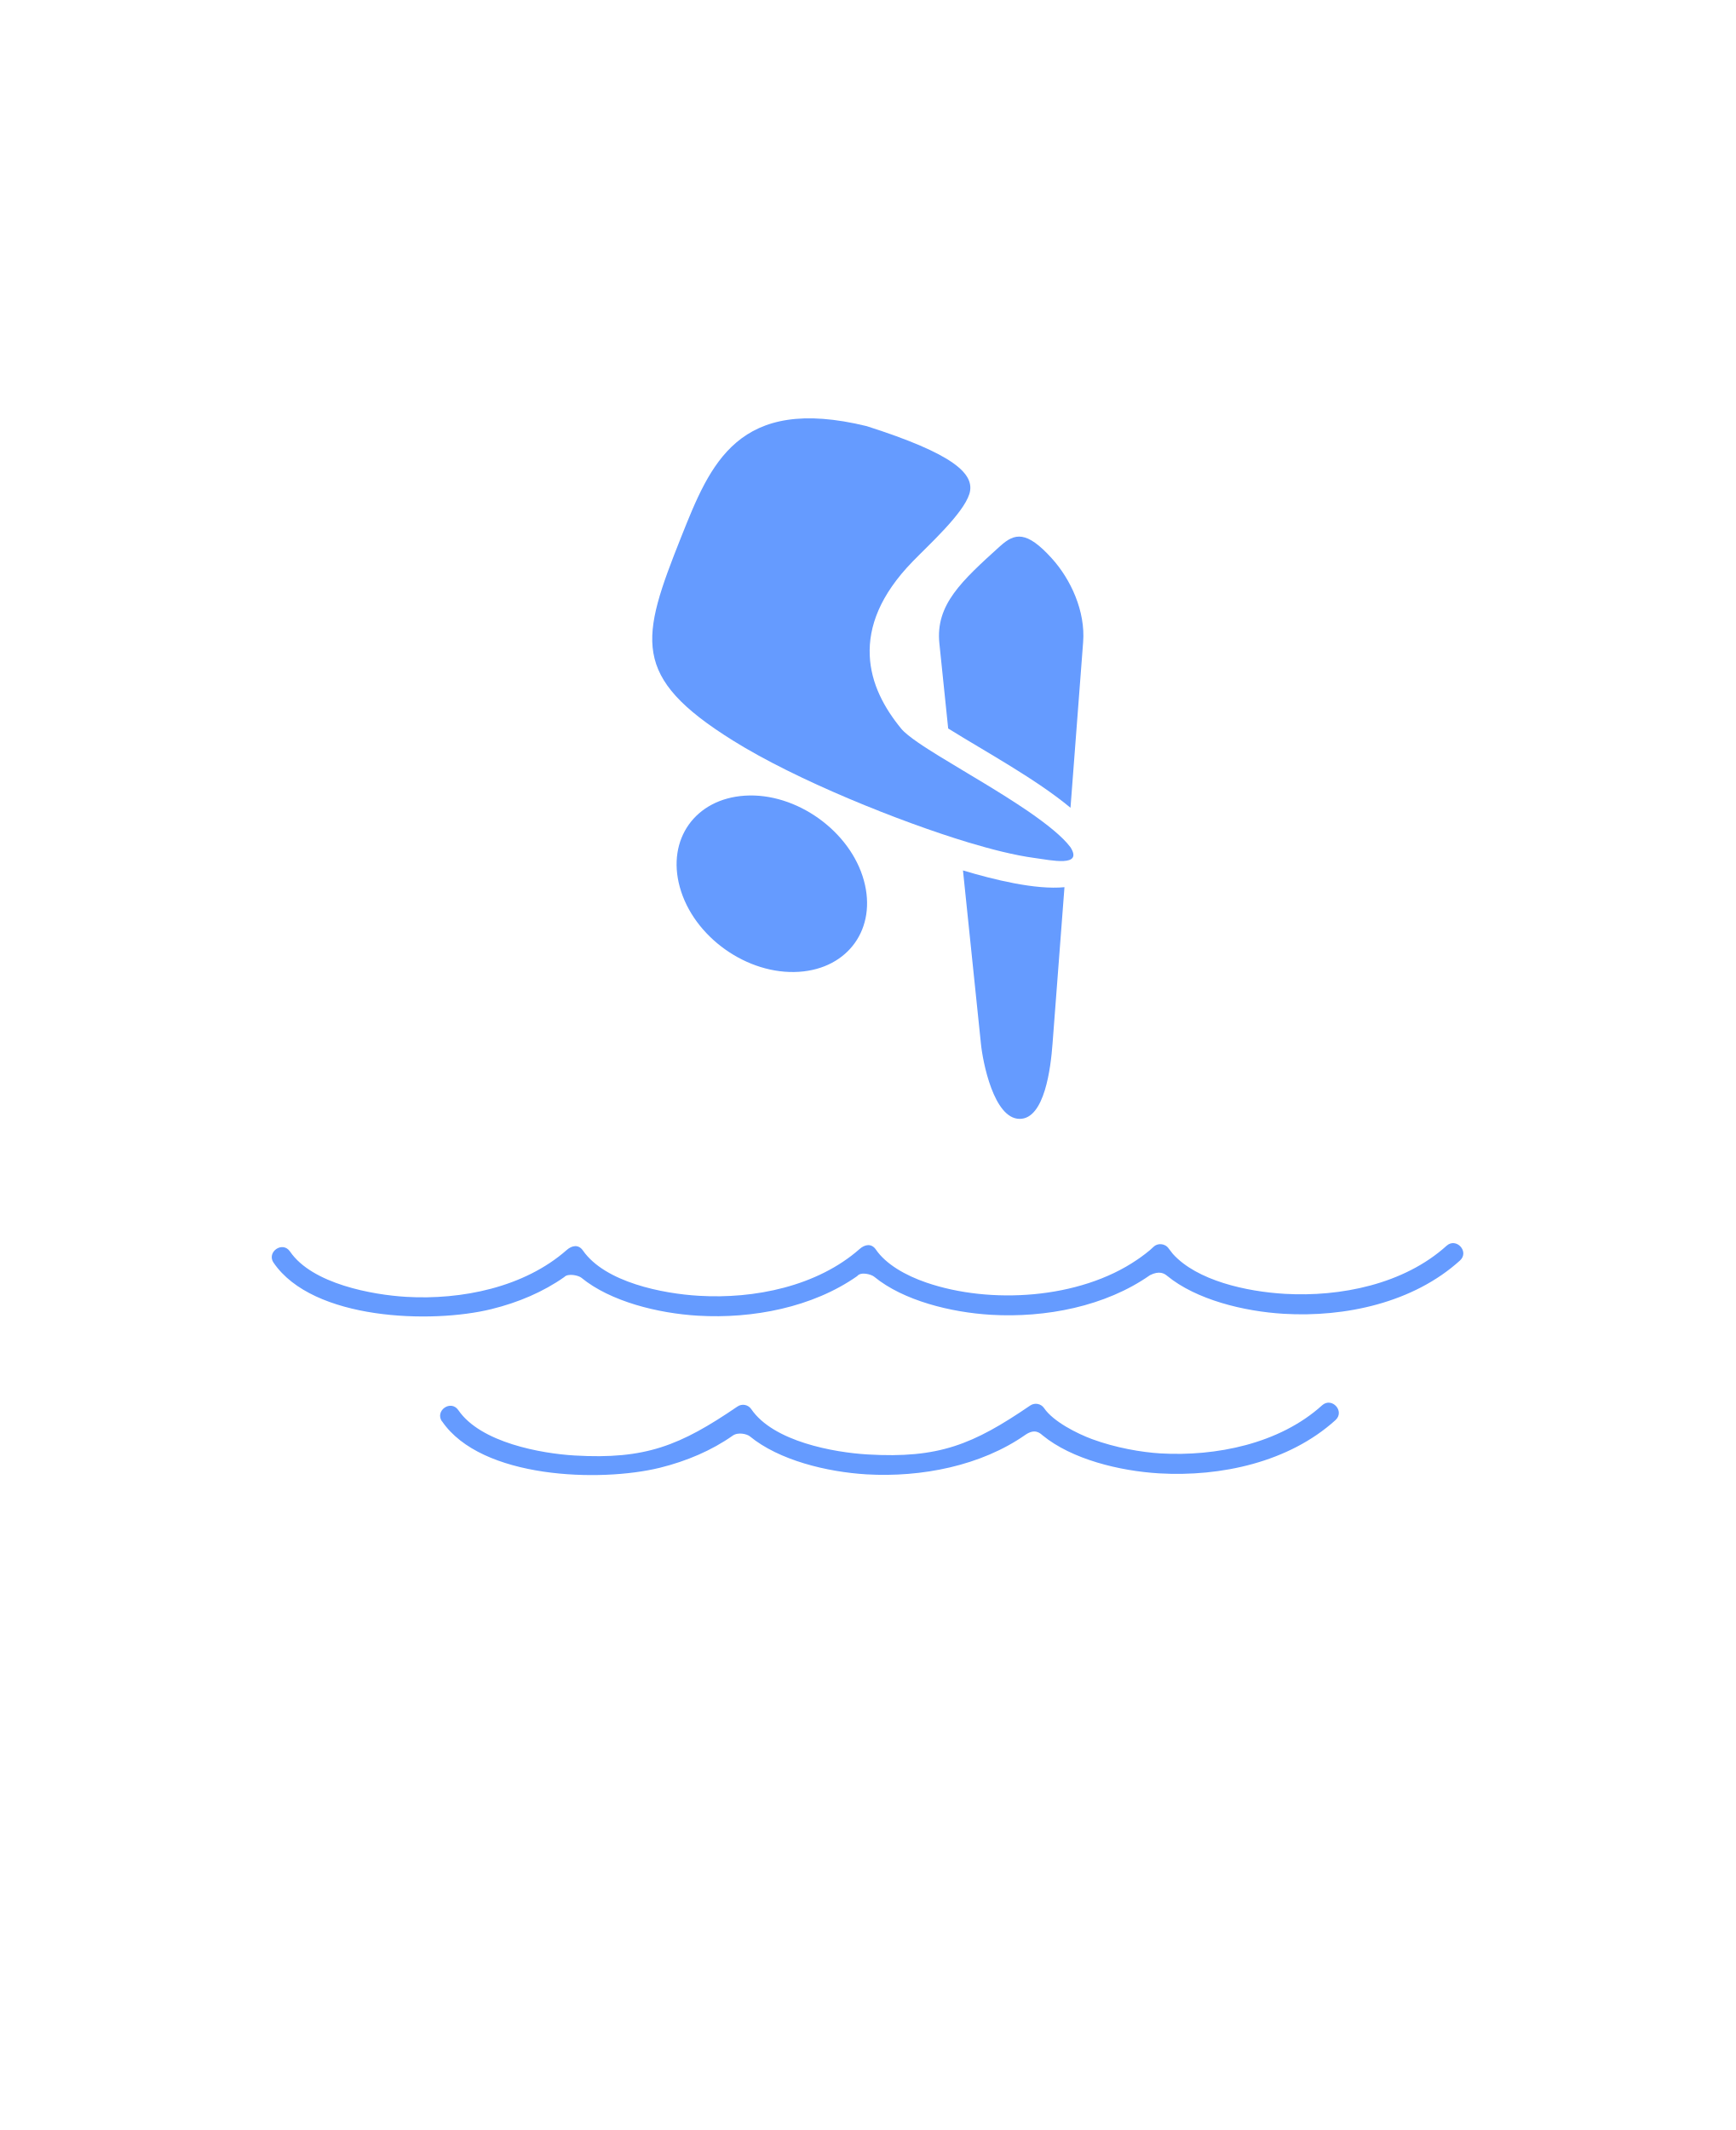
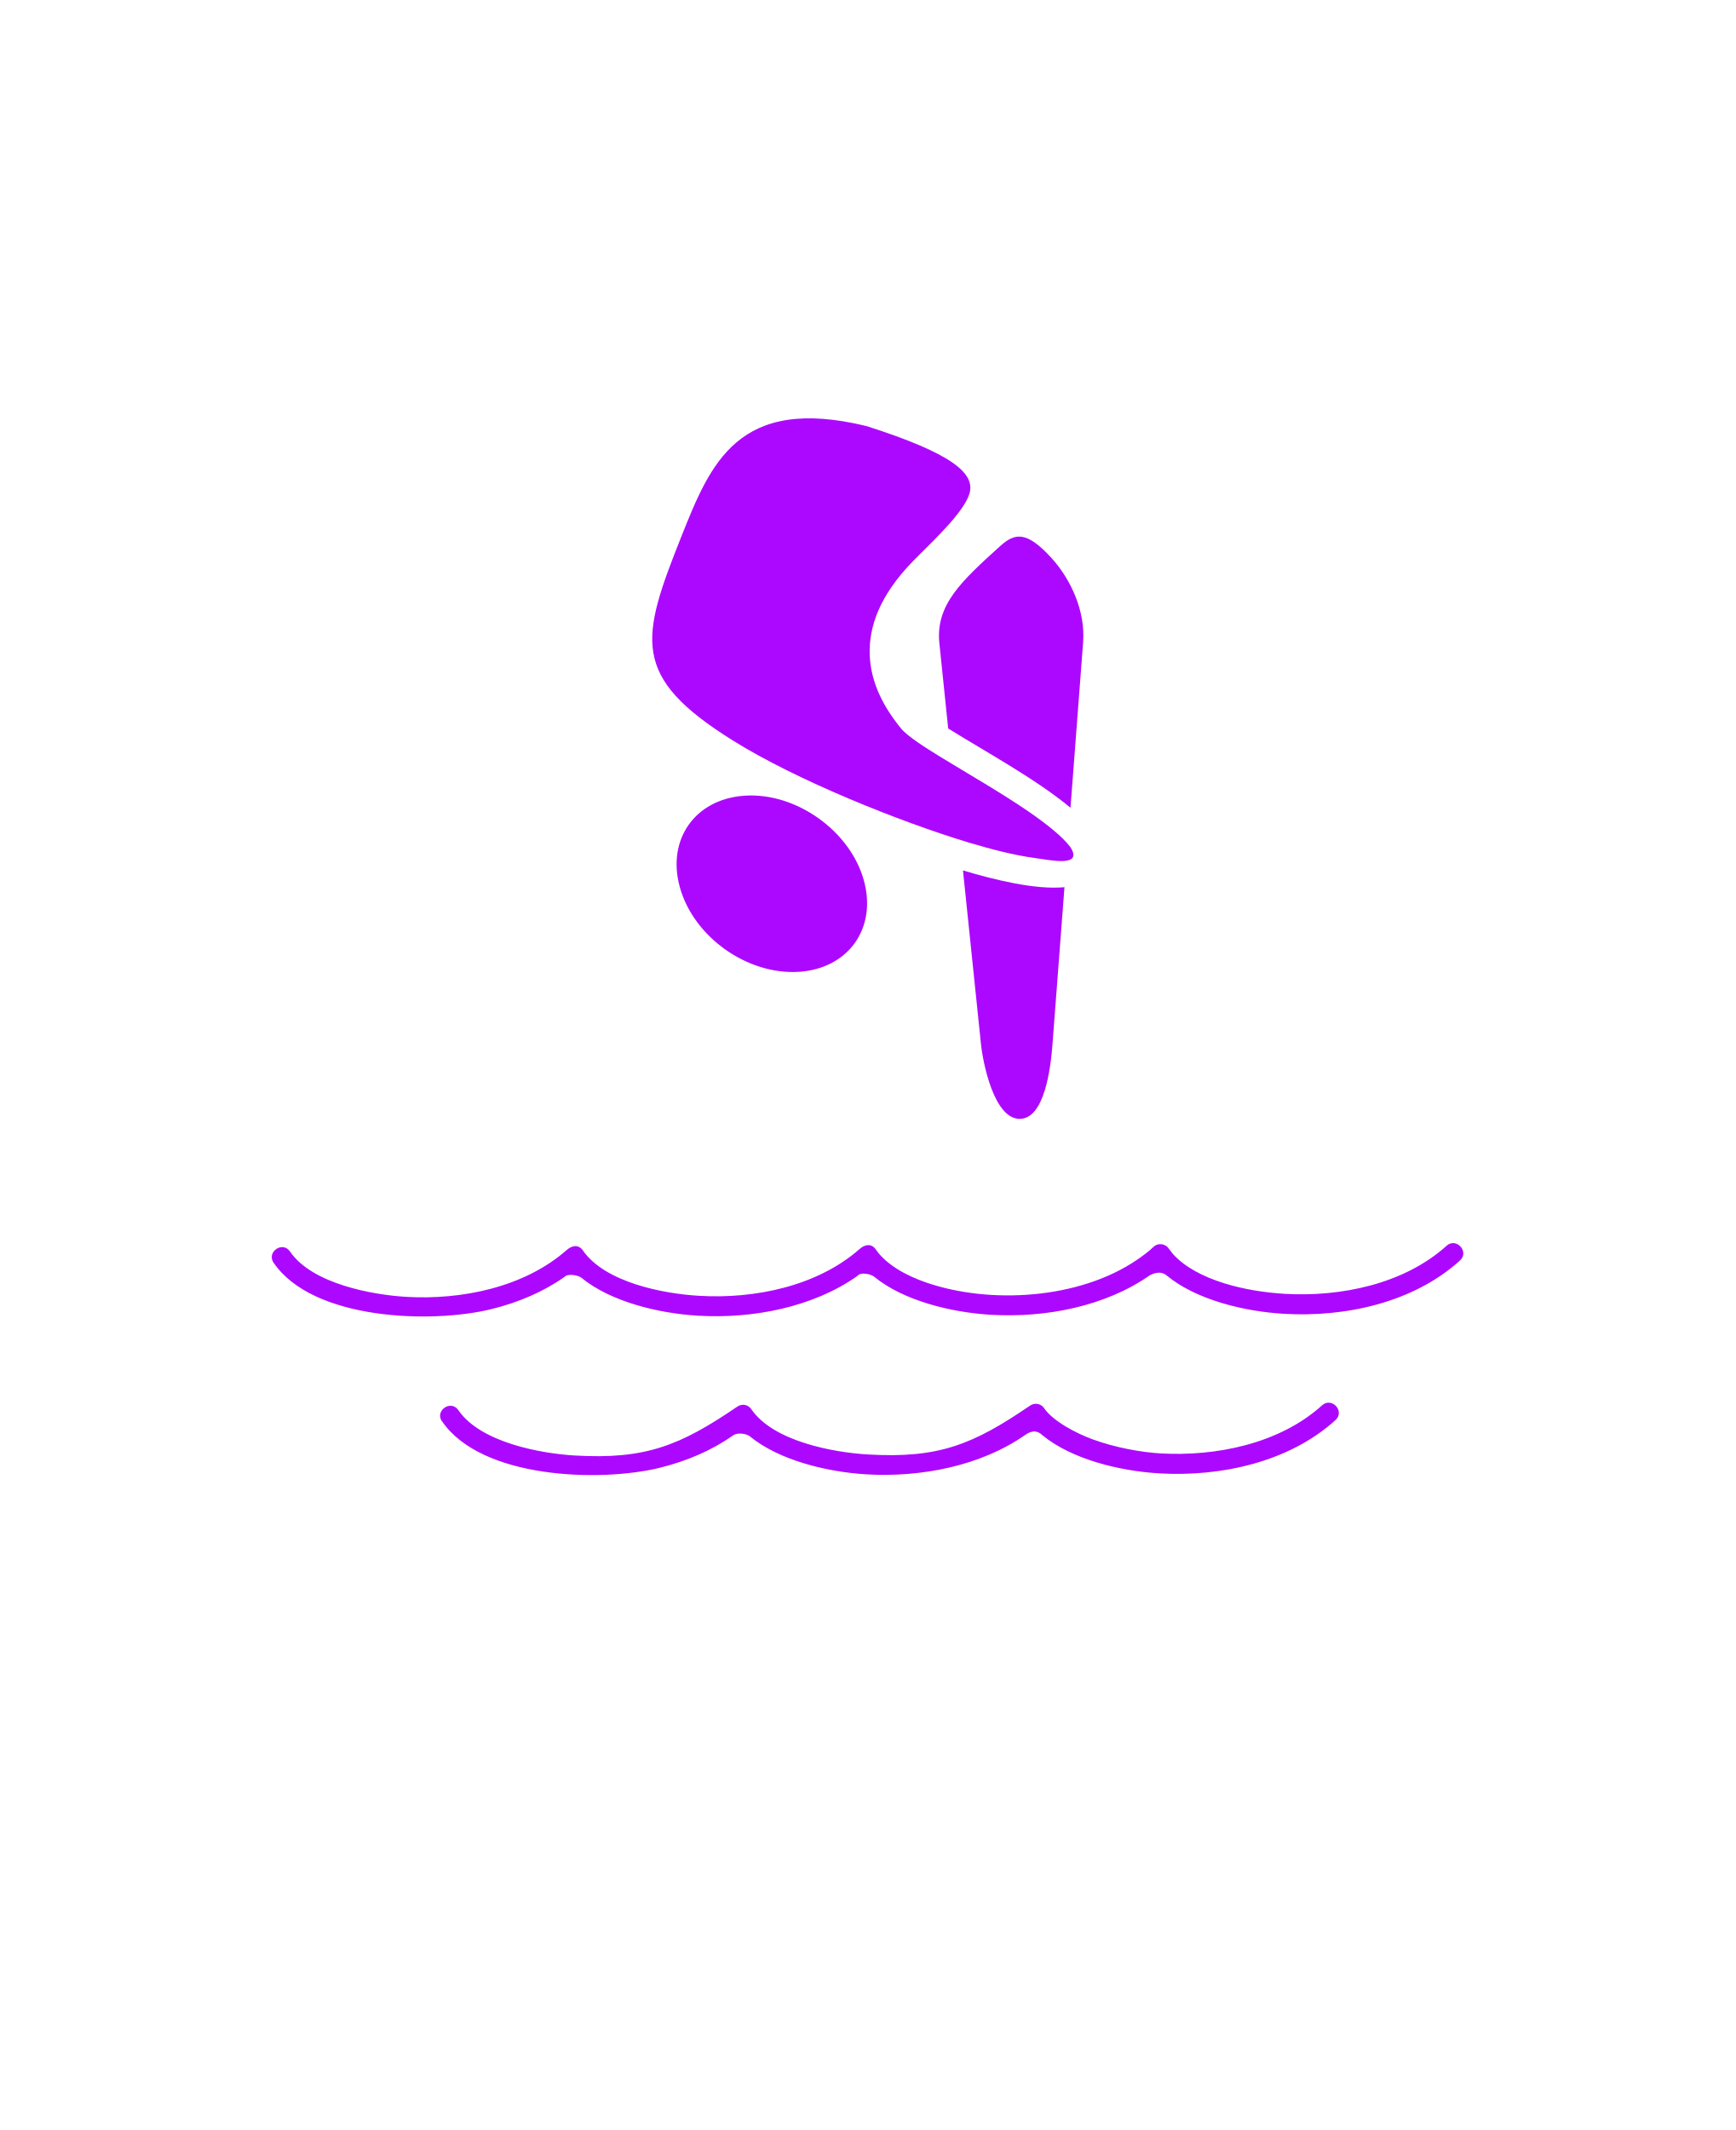
<svg xmlns="http://www.w3.org/2000/svg" width="110" height="135" viewBox="0 0 110 135" fill="none">
-   <path d="M17.344 80.031C19.832 83.68 27.371 83.906 31.153 82.972C32.868 82.551 34.45 81.871 35.77 80.941C36.012 80.68 36.684 80.84 36.856 80.984C38.7 82.496 41.731 83.242 44.255 83.39C47.712 83.594 51.512 82.863 54.337 80.883C54.579 80.574 55.251 80.777 55.422 80.922C57.266 82.437 60.297 83.183 62.821 83.332C66.286 83.535 70.082 82.801 72.903 80.82C73.504 80.516 73.817 80.719 73.989 80.863C75.836 82.379 78.864 83.121 81.387 83.269C85.27 83.5 89.594 82.57 92.551 79.894C93.172 79.332 92.313 78.406 91.704 78.957C89 81.402 84.961 82.207 81.454 82.004C79.008 81.863 75.879 81.164 74.352 79.473L74.086 79.129C73.848 78.785 73.368 78.785 73.133 79.019C72.883 79.273 72.387 79.641 72.078 79.848C68.41 82.352 62.754 82.676 58.723 81.289C57.407 80.84 56.157 80.125 55.524 79.195C55.243 78.785 54.817 78.875 54.497 79.16C51.794 81.539 47.802 82.336 44.325 82.129C42.02 81.996 38.36 81.277 36.954 79.258C36.673 78.852 36.255 78.937 35.93 79.222C33.227 81.605 29.239 82.398 25.758 82.195C23.633 82.07 19.794 81.383 18.387 79.324C17.915 78.629 16.88 79.355 17.344 80.035L17.344 80.031Z" fill="#659BFF" />
-   <path d="M28.023 90.082C30.512 93.73 38.05 93.957 41.832 93.027C43.551 92.601 45.129 91.922 46.449 90.992C46.793 90.746 47.359 90.89 47.535 91.035C49.379 92.55 52.41 93.293 54.93 93.445C58.403 93.648 62.199 92.906 65.012 90.933C65.617 90.523 65.926 90.832 66.098 90.976C67.942 92.488 70.973 93.234 73.492 93.383C77.379 93.609 81.703 92.683 84.66 90.008C85.281 89.441 84.422 88.519 83.812 89.07C81.109 91.515 77.07 92.32 73.562 92.117C72.391 92.047 70.723 91.765 69.227 91.211C68.277 90.859 66.77 90.101 66.188 89.246C65.988 88.957 65.598 88.887 65.309 89.082C61.68 91.558 59.516 92.449 54.997 92.183C52.872 92.058 49.032 91.371 47.626 89.312C47.426 89.019 47.036 88.949 46.747 89.148C43.114 91.625 40.922 92.512 36.431 92.25C34.309 92.125 30.47 91.437 29.059 89.379C28.583 88.683 27.552 89.41 28.017 90.09L28.023 90.082Z" fill="#659BFF" />
-   <path d="M47.211 50.43C44.074 50.637 42.262 53.192 43.094 56.219C43.961 59.383 47.379 61.809 50.653 61.594C53.785 61.387 55.598 58.833 54.766 55.809C53.91 52.676 50.473 50.215 47.211 50.43Z" fill="#659BFF" />
-   <path d="M66.723 66.168L67.481 56.23C65.645 56.41 62.993 55.75 61.047 55.168L62.184 66.141C62.301 67.317 63.001 70.895 64.629 70.914C66.231 70.938 66.614 67.629 66.723 66.164L66.723 66.168Z" fill="#659BFF" />
-   <path d="M63.418 34.598C60.961 36.825 59.297 38.325 59.551 40.778L60.109 46.172C62.563 47.696 65.668 49.375 67.863 51.196L68.664 40.7C68.817 38.747 67.883 36.715 66.672 35.383C65.082 33.626 64.328 33.778 63.418 34.602L63.418 34.598Z" fill="#659BFF" />
-   <path d="M67.855 53.691C67.355 53.023 66.371 52.242 65.207 51.437C63.3 50.14 61.433 49.086 59.523 47.914C58.761 47.441 57.543 46.687 57.125 46.175C56.074 44.89 55.211 43.347 55.136 41.535C55.062 39.73 55.769 37.734 57.863 35.582C58.902 34.511 61.047 32.574 61.449 31.316C61.855 30.035 60.441 28.765 54.941 27.008C46.773 25.015 45.031 29.398 43.187 34.023C40.605 40.508 39.972 42.883 46.453 46.929C50.48 49.449 57.055 52.085 61.375 53.39C62.828 53.828 64.304 54.206 65.578 54.378C66.644 54.523 68.675 54.976 67.859 53.695L67.855 53.691Z" fill="#659BFF" />
+   <path d="M17.344 80.031C19.832 83.68 27.371 83.906 31.153 82.972C32.868 82.551 34.45 81.871 35.77 80.941C36.012 80.68 36.684 80.84 36.856 80.984C38.7 82.496 41.731 83.242 44.255 83.39C47.712 83.594 51.512 82.863 54.337 80.883C54.579 80.574 55.251 80.777 55.422 80.922C57.266 82.437 60.297 83.183 62.821 83.332C66.286 83.535 70.082 82.801 72.903 80.82C73.504 80.516 73.817 80.719 73.989 80.863C75.836 82.379 78.864 83.121 81.387 83.269C85.27 83.5 89.594 82.57 92.551 79.894C93.172 79.332 92.313 78.406 91.704 78.957C89 81.402 84.961 82.207 81.454 82.004C79.008 81.863 75.879 81.164 74.352 79.473L74.086 79.129C73.848 78.785 73.368 78.785 73.133 79.019C72.883 79.273 72.387 79.641 72.078 79.848C68.41 82.352 62.754 82.676 58.723 81.289C57.407 80.84 56.157 80.125 55.524 79.195C55.243 78.785 54.817 78.875 54.497 79.16C51.794 81.539 47.802 82.336 44.325 82.129C42.02 81.996 38.36 81.277 36.954 79.258C36.673 78.852 36.255 78.937 35.93 79.222C33.227 81.605 29.239 82.398 25.758 82.195C23.633 82.07 19.794 81.383 18.387 79.324C17.915 78.629 16.88 79.355 17.344 80.035L17.344 80.031Z" fill="#AD08FF" />
+   <path d="M28.023 90.082C30.512 93.73 38.05 93.957 41.832 93.027C43.551 92.601 45.129 91.922 46.449 90.992C46.793 90.746 47.359 90.89 47.535 91.035C49.379 92.55 52.41 93.293 54.93 93.445C58.403 93.648 62.199 92.906 65.012 90.933C65.617 90.523 65.926 90.832 66.098 90.976C67.942 92.488 70.973 93.234 73.492 93.383C77.379 93.609 81.703 92.683 84.66 90.008C85.281 89.441 84.422 88.519 83.812 89.07C81.109 91.515 77.07 92.32 73.562 92.117C72.391 92.047 70.723 91.765 69.227 91.211C68.277 90.859 66.77 90.101 66.188 89.246C65.988 88.957 65.598 88.887 65.309 89.082C61.68 91.558 59.516 92.449 54.997 92.183C52.872 92.058 49.032 91.371 47.626 89.312C47.426 89.019 47.036 88.949 46.747 89.148C43.114 91.625 40.922 92.512 36.431 92.25C34.309 92.125 30.47 91.437 29.059 89.379C28.583 88.683 27.552 89.41 28.017 90.09L28.023 90.082Z" fill="#AD08FF" />
+   <path d="M47.211 50.43C44.074 50.637 42.262 53.192 43.094 56.219C43.961 59.383 47.379 61.809 50.653 61.594C53.785 61.387 55.598 58.833 54.766 55.809C53.91 52.676 50.473 50.215 47.211 50.43Z" fill="#AD08FF" />
+   <path d="M66.723 66.168L67.481 56.23C65.645 56.41 62.993 55.75 61.047 55.168L62.184 66.141C62.301 67.317 63.001 70.895 64.629 70.914C66.231 70.938 66.614 67.629 66.723 66.164L66.723 66.168Z" fill="#AD08FF" />
+   <path d="M63.418 34.598C60.961 36.825 59.297 38.325 59.551 40.778L60.109 46.172C62.563 47.696 65.668 49.375 67.863 51.196L68.664 40.7C68.817 38.747 67.883 36.715 66.672 35.383C65.082 33.626 64.328 33.778 63.418 34.602L63.418 34.598Z" fill="#AD08FF" />
+   <path d="M67.855 53.691C67.355 53.023 66.371 52.242 65.207 51.437C63.3 50.14 61.433 49.086 59.523 47.914C58.761 47.441 57.543 46.687 57.125 46.175C56.074 44.89 55.211 43.347 55.136 41.535C55.062 39.73 55.769 37.734 57.863 35.582C58.902 34.511 61.047 32.574 61.449 31.316C61.855 30.035 60.441 28.765 54.941 27.008C46.773 25.015 45.031 29.398 43.187 34.023C40.605 40.508 39.972 42.883 46.453 46.929C50.48 49.449 57.055 52.085 61.375 53.39C62.828 53.828 64.304 54.206 65.578 54.378C66.644 54.523 68.675 54.976 67.859 53.695L67.855 53.691Z" fill="#AD08FF" />
</svg>
